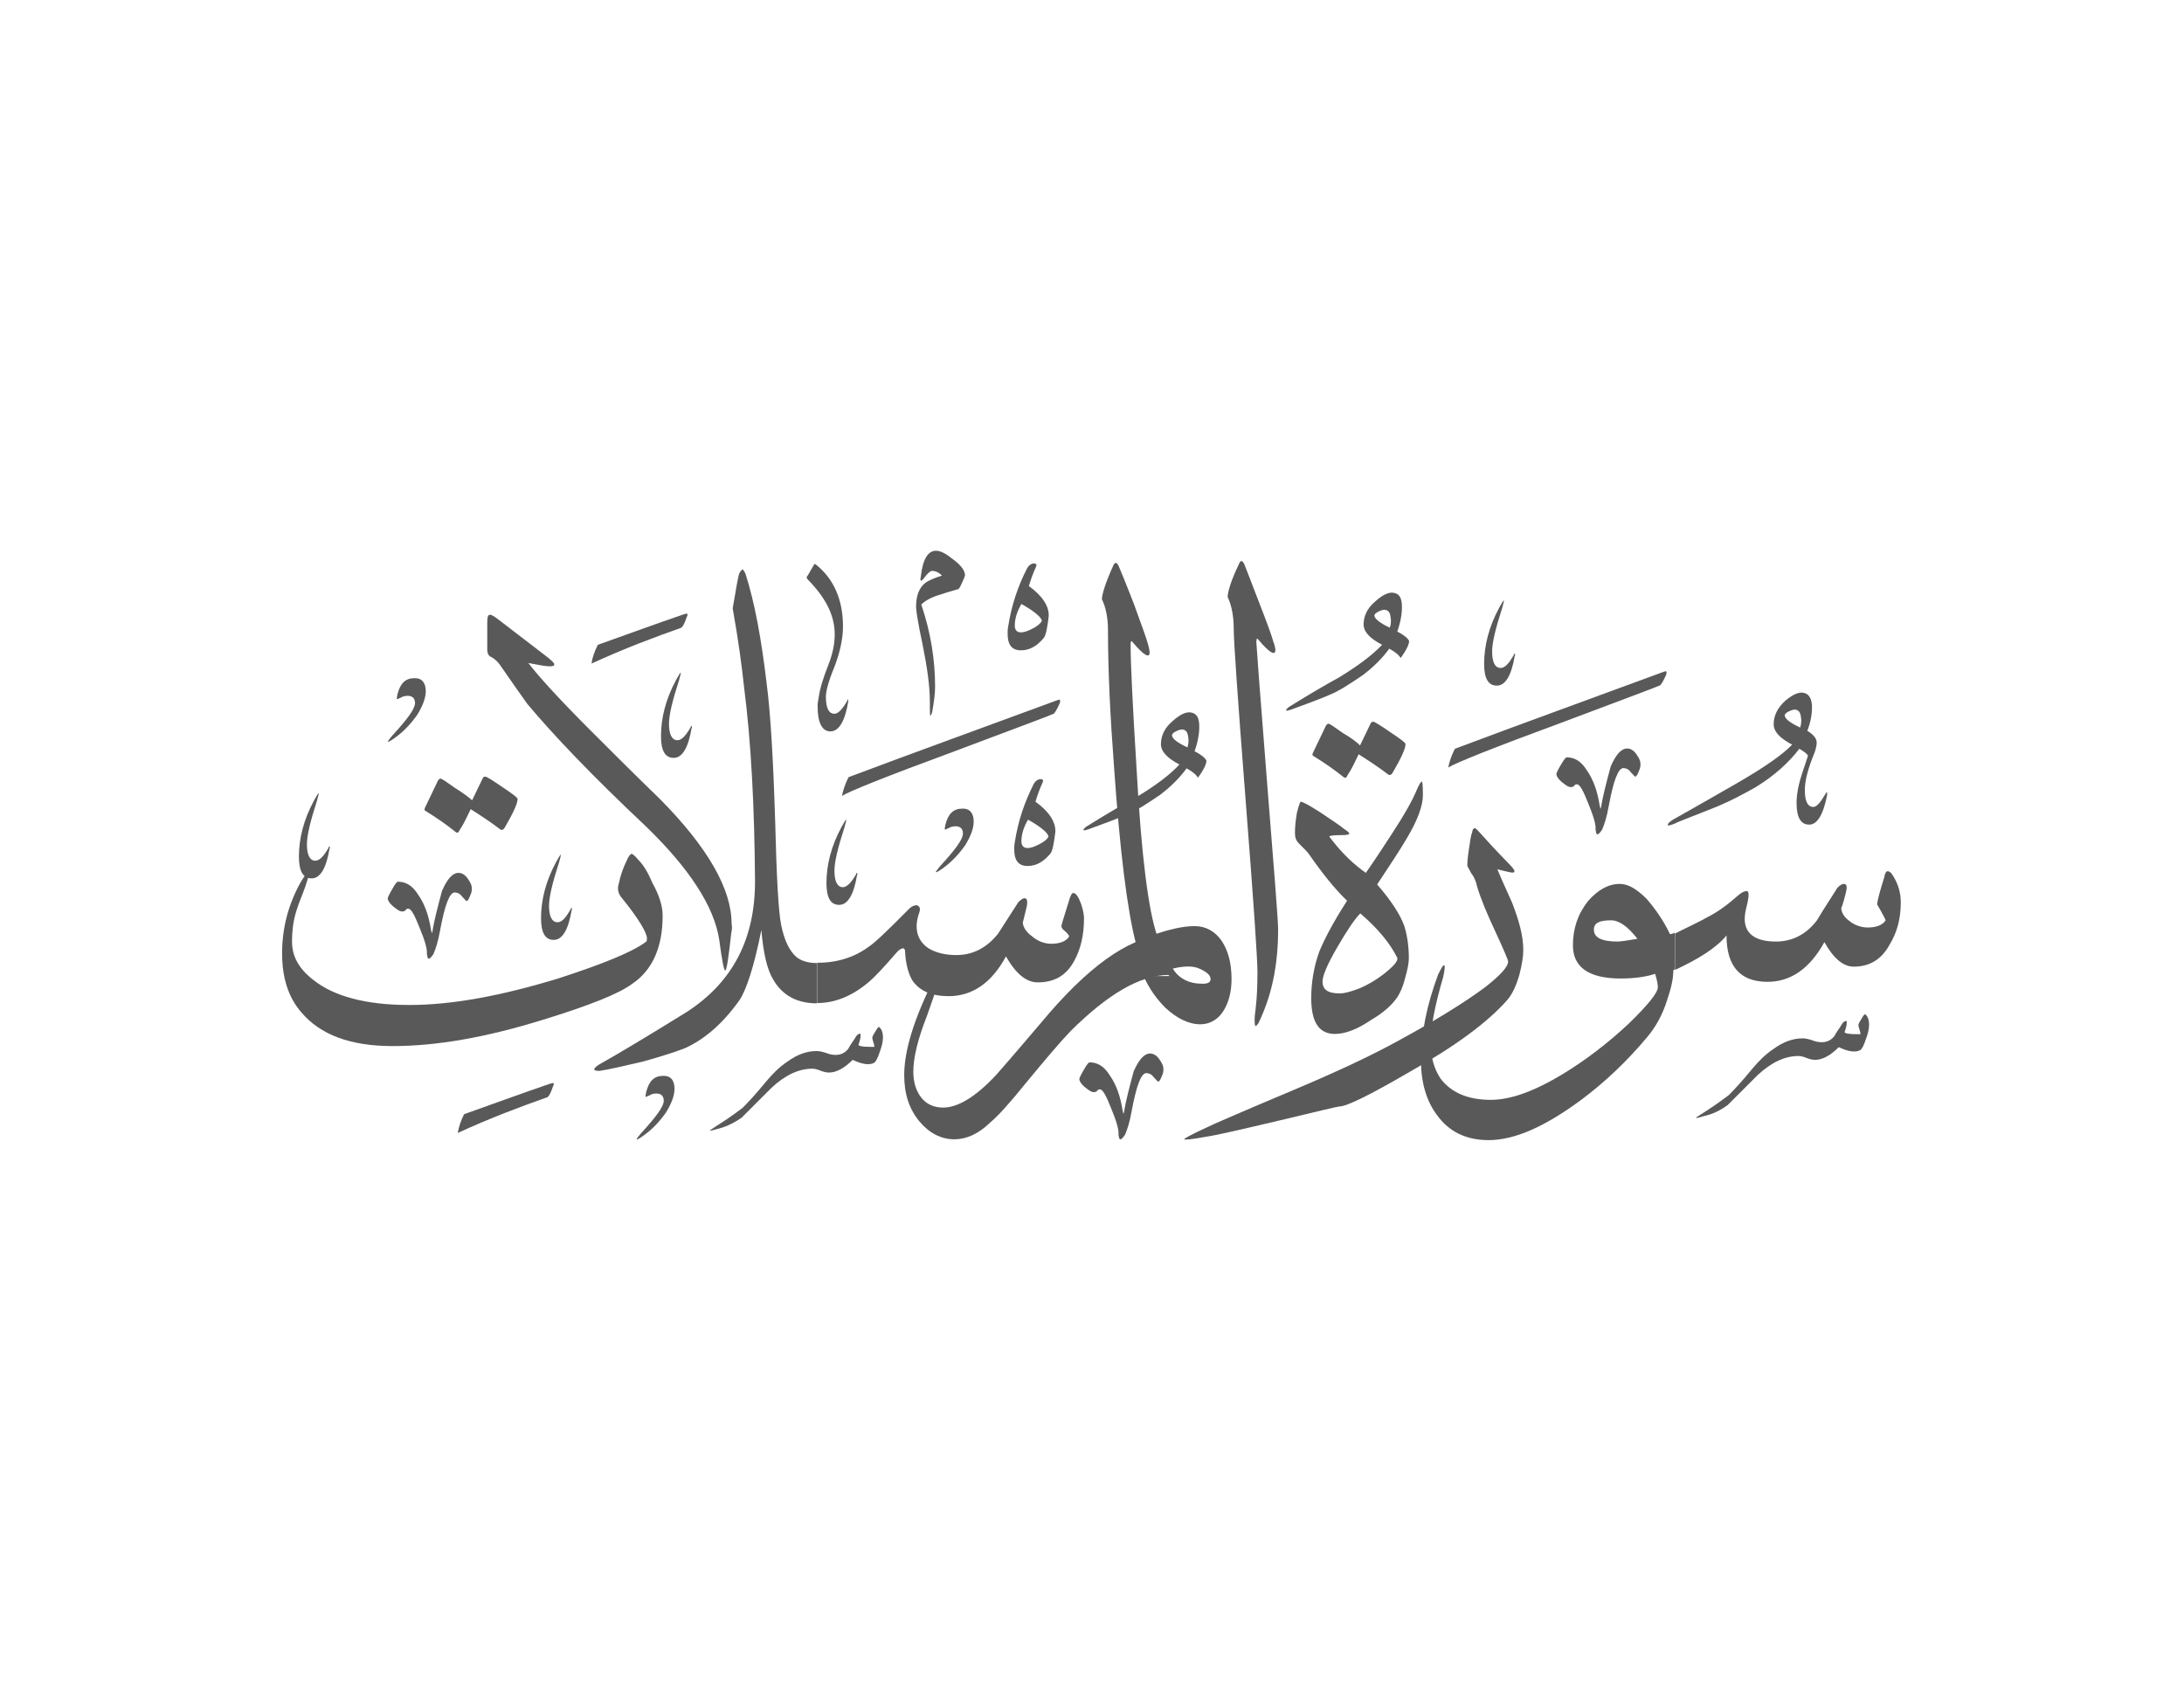
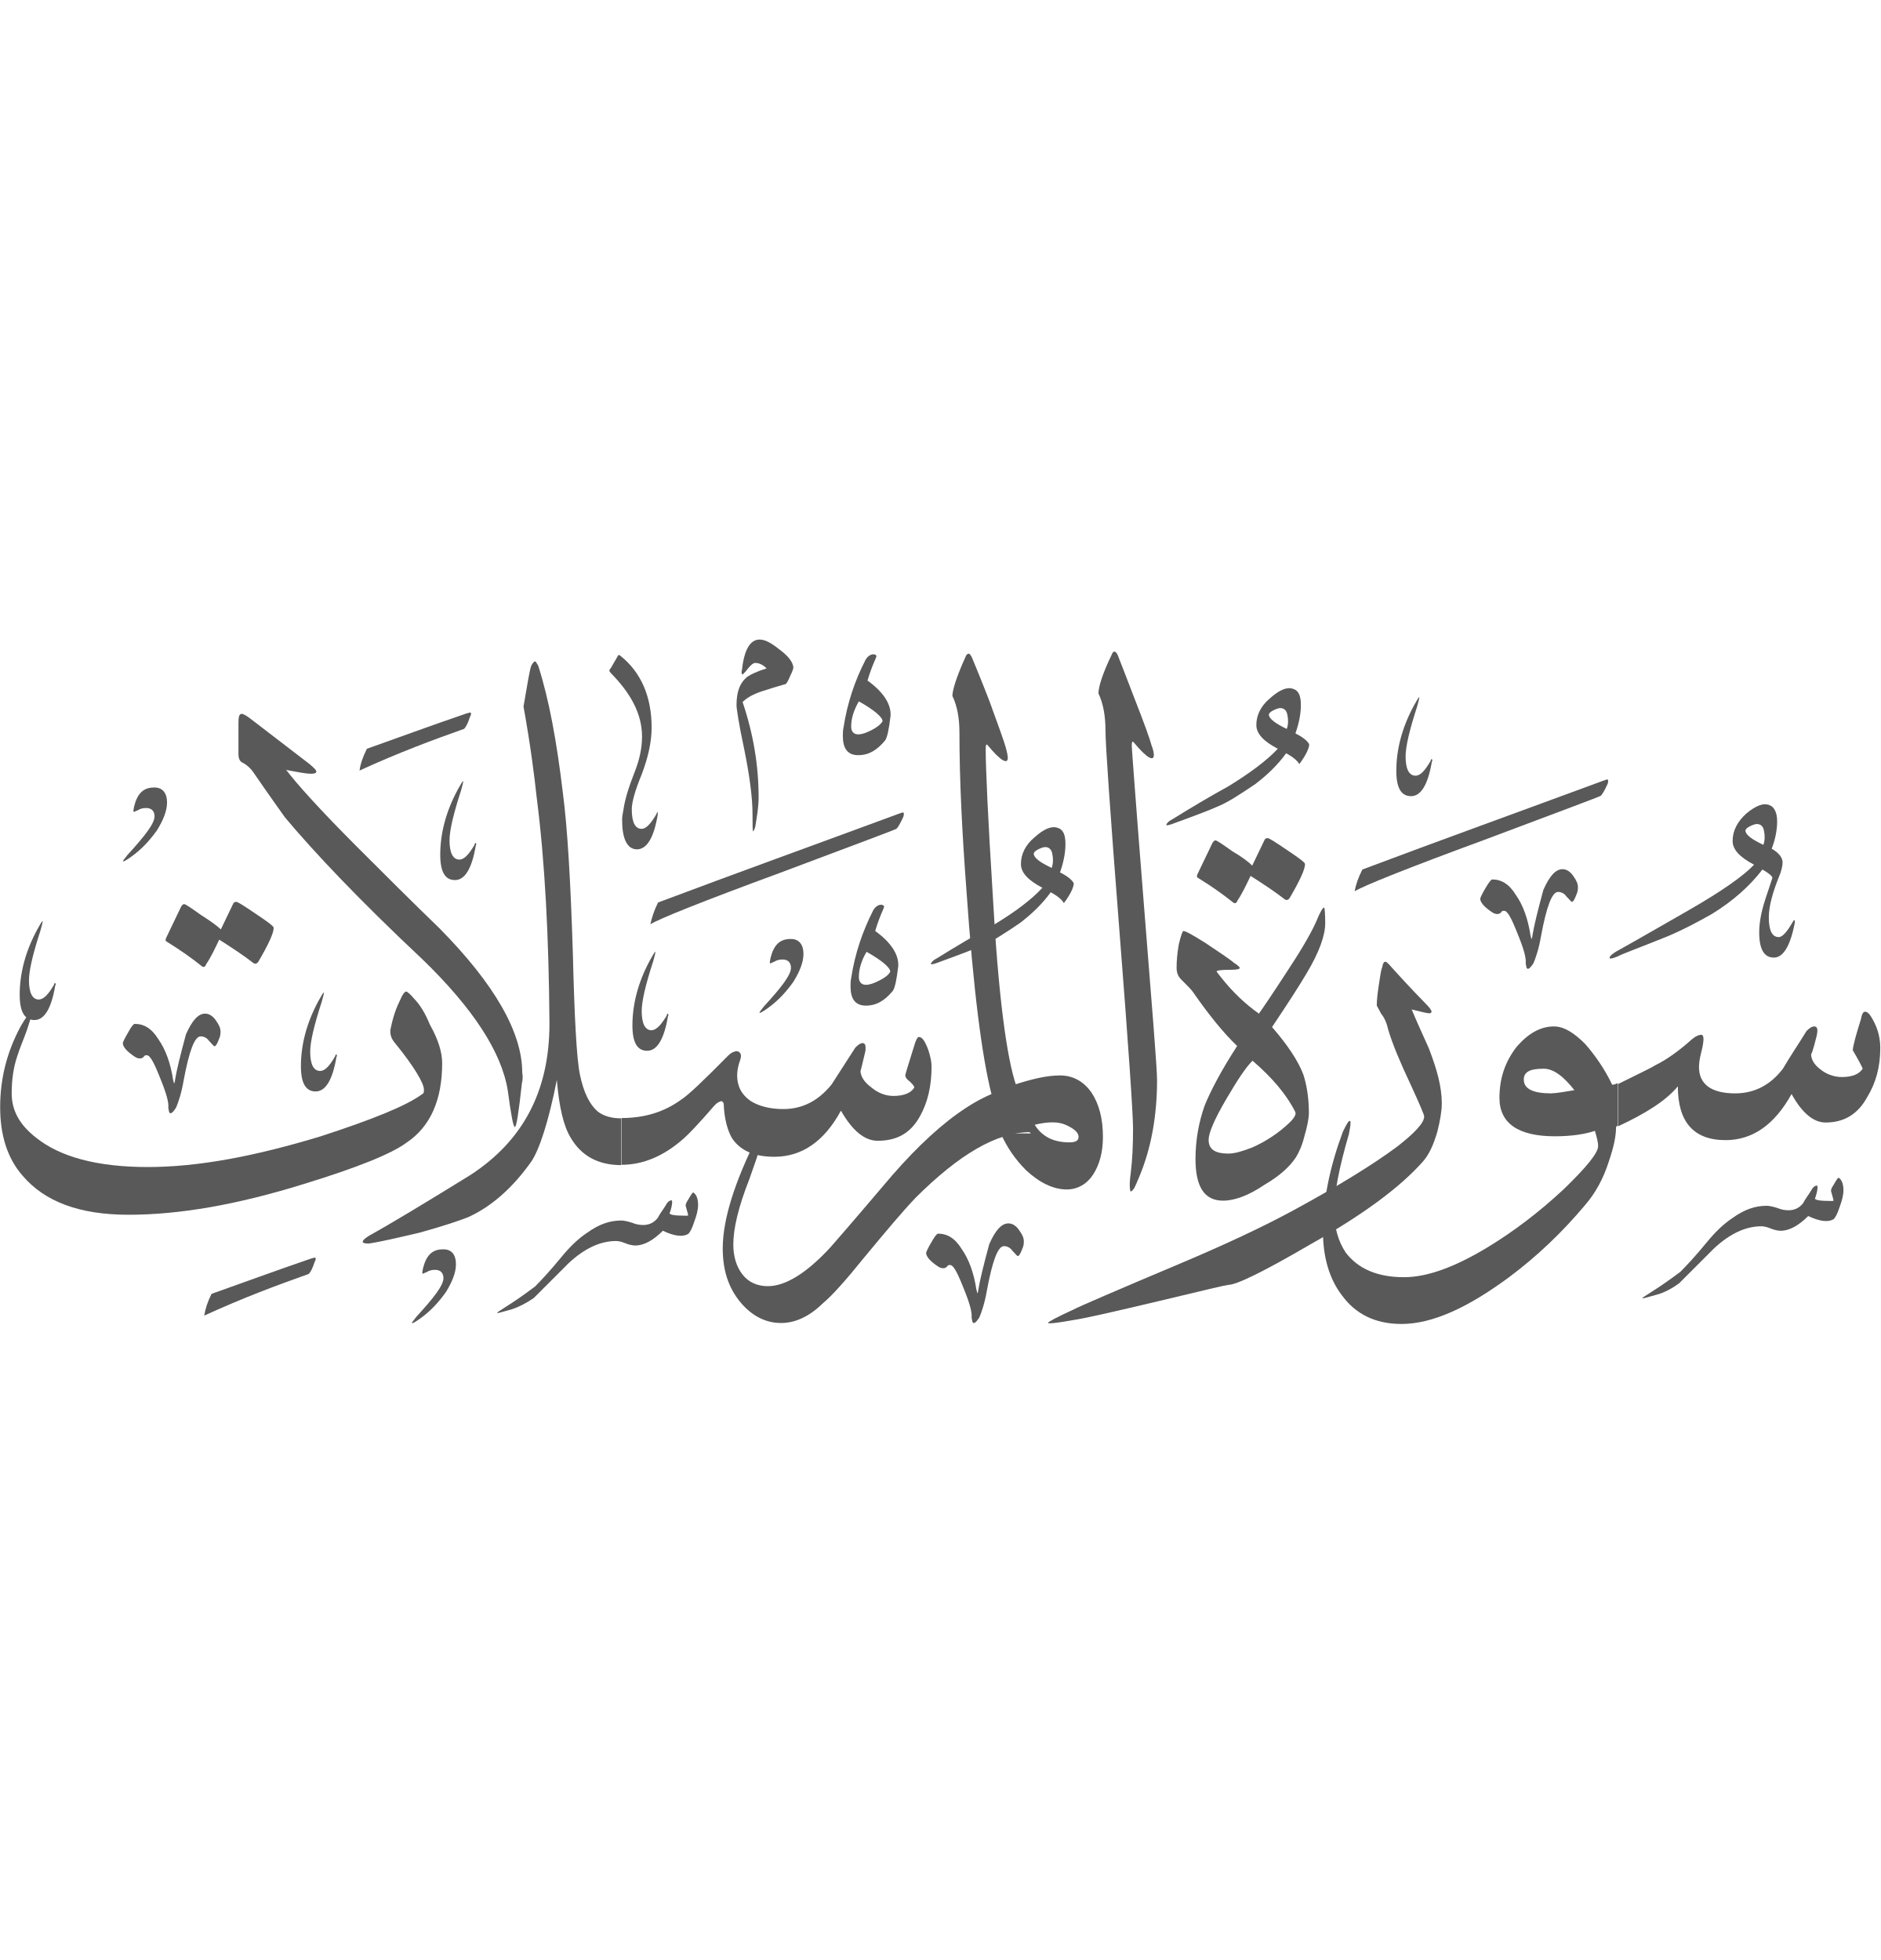
- <svg xmlns="http://www.w3.org/2000/svg" version="1.1" id="Layer_1" x="0px" y="0px" viewBox="0 0 792 612" enable-background="new 0 0 792 612" xml:space="preserve">
+ <svg xmlns="http://www.w3.org/2000/svg" version="1.1" id="Layer_1" x="0px" y="0px" viewBox="102.25 0 587.25 612" enable-background="new 0 0 792 612" xml:space="preserve">
  <g>
    <path fill="#595959" d="M447.4,228.3c0-4.8-0.7-8.6-2.2-11.8c0-1.9,1.2-6,4.1-12c0.5-1.4,1.2-1.4,1.9,0c0.7,1.7,2.4,6.2,5.3,13.7   c3.1,7.9,4.8,12.7,5.3,14.6c0.5,1.2,0.7,2.4,0.7,2.9c0,2.2-2.2,1-6.2-3.8c-0.5-0.7-0.7-0.2-0.7,1c0,0.5,1.2,17,3.8,49.7   c2.6,32.6,4.1,50.9,4.1,54.7c0,11.3-1.9,21.4-5.5,30c-0.7,1.7-1.2,2.9-1.7,3.8l0,0c-0.7,1-1.2,1.2-1.2,0.5c-0.2-1-0.2-2.6,0.2-5.5   c0.5-4.1,0.7-8.4,0.7-13.7c0-4.6-1.4-25.4-4.3-62.4C448.8,252.8,447.4,232.4,447.4,228.3L447.4,228.3L447.4,228.3L447.4,228.3z" />
    <path fill="#595959" d="M411.9,342c-3.1-12-5.8-33.4-7.9-63.8c-1.4-18.5-2.2-35-2.2-49.4c0-4.6-0.7-8.4-2.2-11.5   c0-1.7,1.2-5.8,4.1-12.2c0.2-0.7,0.7-1,1-1c0.2,0,0.5,0.2,1,1.2c0.7,1.7,2.6,6.2,5.5,13.7c2.9,7.9,4.6,12.7,5,14.2   c0.5,1.7,0.7,2.9,0.7,3.4c0,2.2-2.2,1-6.2-3.8c-0.5-0.7-0.7-0.2-0.7,1c0,6.2,0.7,21.6,2.2,45.6c1.7,31,4.3,50.9,7.4,59.8   c0,0.5-1,1.2-2.9,2.2c-1.9,1-3.4,1.4-4.3,1.4C412.1,342.5,411.9,342.3,411.9,342L411.9,342L411.9,342L411.9,342z" />
    <path fill="#595959" d="M436.1,356.7c1.9,0,2.9-0.5,2.9-1.7c0-1.4-1.4-2.6-4.1-3.8c-2.2-1-5.5-1-9.6,0   C427.5,354.8,431.1,356.7,436.1,356.7L436.1,356.7L436.1,356.7L436.1,356.7z M411.6,342c0.5-0.5,2.9-1.7,6.7-3.1   c5.8-1.9,10.6-3.1,14.9-3.1c4.1,0,7.4,1.9,9.8,5.3c2.4,3.6,3.6,8.2,3.6,13.9c0,4.6-1,8.6-3.1,11.8c-1.9,2.9-4.8,4.6-8.2,4.6   c-4.3,0-8.6-2.2-12.7-6c-3.4-3.4-6-7.2-7.9-11.5h9.4L411.6,342L411.6,342L411.6,342z" />
    <path fill="#595959" d="M346.1,413.1c-4.8,0-9.1-2.2-12.7-6.5c-3.8-4.6-5.5-10.1-5.5-16.8c0-8.9,3.6-20.6,11-35.3   c0.7-1.4,1.4-2.2,1.9-2.2c0,0,0.2,0.2,0.2,0.5c0,1.4-1.7,6.7-4.8,15.4c-3.4,8.6-5,15.4-5,20.4c0,3.8,1,7,2.9,9.4   c1.9,2.4,4.6,3.6,7.9,3.6c5.3,0,11.8-3.8,19.4-12c6.5-7.4,13-15.1,19.4-22.6c16.3-18.7,30.7-28.1,43.2-28.1v14.6   c-10.6,0-22.3,7-35.8,20.4c-4.1,4.3-9.4,10.6-16.1,18.7c-5.8,7.2-10.1,12-13,14.4C354.8,411.2,350.4,413.1,346.1,413.1L346.1,413.1   L346.1,413.1L346.1,413.1z" />
    <path fill="#595959" d="M344,361.2c-6.2,0-10.6-1.9-13.2-5.8c-1.4-2.4-2.4-6-2.6-10.6c0-0.5-0.2-0.7-0.7-1   c-0.7,0.2-1.4,0.5-2.2,1.4c-5,5.8-8.2,9.1-9.6,10.3c-6.2,5.5-12.7,8.2-19.4,8.2v-14.6c7.2,0,13.4-1.9,18.7-5.8   c2.2-1.4,7-6,14.6-13.7c1-1,1.7-1.2,2.6-1.4c1.2,0.2,1.7,1,1.2,2.6c-0.7,1.9-1,3.6-1,5c0,3.4,1.4,6,4.1,7.9   c2.6,1.7,6.2,2.6,10.3,2.6c6,0,11-2.6,15.1-7.7c2.4-3.8,5-7.7,7.4-11.5c1-1,1.7-1.4,2.2-1.4c0.7,0,1,0.5,1,1.4c0,0.5,0,1-0.2,1.7   c-1,4.1-1.4,6-1.4,5.5c0,1.7,1.2,3.6,3.1,5c2.2,1.9,4.6,2.9,7.2,2.9c3.4,0,5.5-1,6.5-2.6c0-0.5-0.5-1-1.4-1.9   c-1-0.7-1.4-1.4-1.4-1.9c0-0.5,1.2-4.1,3.1-10.3c0.5-1.2,0.7-1.7,1.2-1.7c1,0,1.9,1.4,2.9,4.1c0.7,2.2,1,3.8,1,5   c0,6.2-1.2,11.3-3.6,15.6c-2.9,5.3-7.2,7.7-13.2,7.7c-4.1,0-7.9-3.1-11.5-9.4C359.6,356.4,352.6,361.2,344,361.2L344,361.2   L344,361.2L344,361.2z" />
    <path fill="#595959" d="M265.2,338.2c-1,9.1-1.7,13.7-2.2,13.7c-0.5,0-1.2-3.8-2.2-11.3c-1.9-12-10.8-25.7-26.6-41   c-19.7-18.5-33.8-33.4-43-44.4c-2.4-3.4-5.5-7.7-9.4-13.4c-1.2-1.9-2.6-3.1-4.1-3.8c-0.7-0.5-1-1.4-1-2.4v-9.8c0-1.9,0.2-2.9,1-2.9   c0.5,0,1.4,0.5,2.6,1.4l18.5,14.2c1.4,1.2,2.2,1.9,2.2,2.4c0,0.5-0.5,0.7-1.7,0.7c-1.4,0-4.1-0.5-7.7-1.2   c3.1,4.1,10.3,12.2,22.1,24c8.6,8.6,17,17,25.7,25.4c17.3,17.5,25.9,32.6,25.9,45.1C265.5,336,265.5,337,265.2,338.2L265.2,338.2   L265.2,338.2L265.2,338.2z M269.8,248.9c-0.7-6.5-1.9-16.1-4.1-28.3c1.2-7,1.9-11.3,2.4-12.7c0.5-1,1-1.4,1.2-1.4   c0.2,0,0.5,0.5,1,1.4c3.4,10.6,5.8,23.8,7.7,39.8c1.4,10.6,2.4,27.4,3.1,49.9c0.5,20.4,1.2,33.1,2.2,37.9c1.2,5.8,3.1,9.4,5.5,11.5   c1.7,1.4,4.3,2.2,7.4,2.2v14.6c-7.2,0-12.5-2.9-15.8-8.6c-2.2-3.6-3.6-9.6-4.3-18c-2.6,13.2-5.5,21.8-7.9,25.4   c-5.8,8.2-12.5,14.2-19.9,17.5c-3.1,1.2-8.2,2.9-15.1,4.8c-7.2,1.7-12.5,2.9-15.8,3.4c-1.2,0-1.9-0.2-1.9-0.5c0-0.5,0.5-1,1.9-1.9   c6.5-3.6,17.3-10.1,31.7-19c16.6-10.8,24.7-26.4,24.7-47.3C273.6,292.6,272.4,269.1,269.8,248.9L269.8,248.9L269.8,248.9   L269.8,248.9z" />
    <path fill="#595959" d="M148.4,364.4c15.8,0,33.6-3.4,54-9.6c16.3-5.3,26.9-9.6,31.7-13.2c0.5-0.2,0.5-0.7,0.5-1.4   c0-1.9-2.9-7-9.1-14.6c-1.2-1.4-1.7-3.1-1.2-4.8c0.7-3.4,1.7-6.2,2.9-8.6c0.7-1.7,1.4-2.6,1.9-2.6c0.2,0,1.2,0.7,2.4,2.2   c1.7,1.7,3.4,4.3,5,8.2c2.6,4.6,3.8,8.6,3.8,12c0,11.3-3.6,19.7-11,24.7c-4.8,3.6-15.6,7.9-32.2,13c-20.9,6.5-38.9,9.6-54.7,9.6   c-15.4,0-26.2-4.1-33.1-12.2c-4.8-5.5-7-12.7-7-21.4c0-9.1,2.2-17.5,6.5-25.4c1.4-2.4,2.4-3.8,2.9-3.8c0,0,0.2,0.2,0.2,0.7   c0,0.7-0.5,2.2-1.2,4.3c-1,2.9-2.2,5.5-3.1,8.4c-1.2,3.6-1.7,7.4-1.7,11.5c0,5.3,2.4,9.8,7.7,13.9   C121,361.2,132.5,364.4,148.4,364.4L148.4,364.4L148.4,364.4L148.4,364.4z" />
    <path fill="#595959" d="M171.2,290.2l3.8-7.9c0.2-0.5,0.5-0.7,1-0.7c0.5,0,2.4,1.2,6.2,3.8c3.6,2.4,5.5,3.8,5.5,4.3   c0,1.7-1.7,5.3-4.8,10.6c-0.5,0.7-1,0.7-1.4,0.5c-3.1-2.4-6.7-4.8-10.8-7.4c-1.4,2.9-2.6,5.5-4.1,7.7c-0.2,0.7-0.7,1-1.2,0.7   c-3.6-2.9-7.4-5.5-11.3-7.9c-0.2-0.2-0.2-0.5,0-1l4.6-9.6c0.2-0.5,0.7-1,1-1c0.5,0,2.2,1.2,5.3,3.4   C168,287.6,170.2,289.2,171.2,290.2L171.2,290.2L171.2,290.2L171.2,290.2z" />
    <path fill="#595959" d="M119.1,307.5c0-0.2,0.2-0.5,0.2-0.5c0.2-0.2,0.2-0.2,0.2,0c0.2,0.2,0.2,0.5,0,0.7   c-1.2,7.2-3.4,10.8-6.5,10.8c-3.1,0-4.6-2.6-4.6-7.9c0-6.5,1.7-13.4,5.5-20.4c1-1.7,1.4-2.6,1.7-2.6l0,0c0,0.2-0.2,1.2-0.7,2.9   c-2.4,7.4-3.6,12.5-3.6,15.6c0,3.8,1,6,3.1,6C116,312,117.4,310.4,119.1,307.5L119.1,307.5L119.1,307.5L119.1,307.5z" />
    <path fill="#595959" d="M296.9,252.8c0.5-3.4,1.7-7.2,3.6-12c1.4-3.6,2.2-7.2,2.2-10.8c0-7-3.4-13.4-9.8-19.9c-0.5-0.5-0.5-1,0-1.4   l2.2-3.8c0.2-0.5,0.5-0.5,1,0c6.2,5,9.6,12.5,9.6,22.3c0,4.6-1.2,9.6-3.1,14.6c-2.2,5.3-3.1,8.9-3.1,10.8c0,4.1,1,6.2,3.1,6.2   c1.4,0,2.9-1.7,4.6-4.6c0-0.2,0.2-0.5,0.2-0.5c0.2-0.2,0.2-0.2,0.2,0c0,0,0,0.5,0,0.7c-1.2,7.2-3.4,10.8-6.5,10.8   c-2.9,0-4.6-3.1-4.6-8.9C296.4,255.2,296.7,254,296.9,252.8L296.9,252.8L296.9,252.8L296.9,252.8z" />
    <path fill="#595959" d="M262.1,408.8c-2.6,0.7-4.1,1.2-4.6,1.2v-0.2c0,0,1-0.7,2.9-1.9c1.9-1.2,4.8-3.1,8.9-6.2   c1.9-1.9,4.8-5,8.4-9.4c2.4-2.9,5-5.5,7.9-7.4c3.6-2.6,7-3.8,10.6-3.8c0.7,0,1.9,0.2,3.4,0.7c1.2,0.5,2.4,0.7,3.4,0.7   c1.9,0,3.4-0.7,4.6-2.2c0.7-1.4,1.7-2.6,2.6-4.1c0.5-1,1.2-1.4,1.7-1.4c0.2,0,0.2,0.2,0.2,0.7c0,0.5-0.2,1.7-0.7,3.1   c-0.5,0.7,1.4,1,5,1c0.5,0,0.7,0,0.7-0.2c0,0-0.2-1-0.7-2.6c-0.2-0.5,0-1.2,0.7-2.2c1-1.7,1.4-2.4,1.7-2.2c1,0.7,1.4,2.2,1.4,3.8   c0,1.7-0.5,3.4-1.2,5.3c-0.7,2.2-1.4,3.4-1.9,3.8c-1.7,1-4.3,0.7-7.9-1c-2.9,2.9-5.8,4.6-8.6,4.6c-0.7,0-1.9-0.2-3.1-0.7   c-1.2-0.5-2.2-0.7-2.9-0.7c-4.8,0-9.8,2.2-14.9,7c-3.6,3.6-7.2,7.2-10.8,10.8C266.7,406.8,264.5,408,262.1,408.8L262.1,408.8   L262.1,408.8L262.1,408.8z" />
    <path fill="#595959" d="M339.4,199.7c1.7,0,3.6,1,6.2,3.1c2.6,1.9,4.1,3.8,4.3,5.3c0.2,0.5-0.2,1.4-1,3.1c-0.7,1.7-1.2,2.4-1.4,2.4   c-2.4,0.7-4.8,1.4-7.2,2.2c-3.1,1-5,2.2-6.2,3.4c3.4,10.1,5,19.9,5,29.8c0,2.9-0.5,5.8-1,8.9c-0.2,1-0.5,1.4-0.7,1.7   c-0.2,0-0.2-1.9-0.2-5.3c0-5.5-1-12.5-2.6-20.4c-1.7-7.9-2.4-12.7-2.4-13.7c0-4.1,1-7,3.4-8.9c1-0.7,3.1-1.7,6-2.6   c-1.2-1.2-2.4-1.7-3.6-1.7c-0.5,0-1.2,0.5-2.2,1.7c-1,1.4-1.7,1.9-1.7,1.9c-0.2,0-0.5-0.5-0.2-1.4   C334.6,202.8,336.5,199.7,339.4,199.7L339.4,199.7L339.4,199.7L339.4,199.7z" />
    <path fill="#595959" d="M377.8,225.2c0-1.2-2.4-3.4-7.4-6.2c-1.7,2.9-2.4,5.5-2.4,7.9c0,1.4,0.7,2.4,2.2,2.4c1.2,0,2.6-0.5,4.3-1.4   C376.1,227.1,377.3,226.1,377.8,225.2L377.8,225.2L377.8,225.2L377.8,225.2z M372.5,206c0.7-1.2,1.7-1.7,2.4-1.7c0.5,0,1,0.2,1,0.7   c0,0-0.2,0.2-0.2,0.5c-1,2.2-1.9,4.6-2.6,7c5,3.6,7.4,7.4,7.2,11c-0.5,4.1-1,6.7-1.7,7.7c-2.4,2.9-5,4.6-8.4,4.6   c-3.4,0-4.8-2.2-4.8-6c0-0.7,0-1.7,0.2-2.6C366.8,219.4,369.2,212.4,372.5,206L372.5,206L372.5,206L372.5,206z" />
    <path fill="#595959" d="M430.6,271c0.5-1.4,0.5-2.9,0.2-4.3c-0.2-1.4-1-2.2-2.2-2.2c-0.5,0-1.2,0.2-2.2,0.7c-1,0.5-1.4,1-1.4,1.4   C425.1,267.9,427,269.3,430.6,271L430.6,271L430.6,271L430.6,271z M427.7,277.2c-4.6-2.4-6.7-4.8-6.7-7.4c0-3.1,1.4-6,4.3-8.4   c2.9-2.6,5.3-3.6,7.2-2.9c1.7,0.5,2.4,2.2,2.4,5c0,2.6-0.5,5.5-1.7,8.9c2.4,1.2,3.8,2.4,4.3,3.4c0,1.2-1,3.4-3.1,6.2   c-0.5-1-1.9-2.2-4.1-3.4c-2.6,3.6-5.8,6.7-9.6,9.6c-4.6,3.1-8.6,5.8-12.2,7.2c-1,0.5-5.3,2.2-13,5c-1.2,0.5-2.2,0.7-2.4,0.7   c-0.2,0-0.2-0.2-0.2-0.2c0-0.2,0.5-1,1.9-1.7c5.8-3.6,11.5-7,17.5-10.3C419.3,284.7,424.4,280.8,427.7,277.2L427.7,277.2   L427.7,277.2L427.7,277.2z" />
    <path fill="#595959" d="M380.2,303.4c0-1.2-2.4-3.4-7.4-6.2c-1.7,2.9-2.4,5.5-2.4,7.9c0,1.4,0.7,2.4,2.2,2.4c1.2,0,2.6-0.5,4.3-1.4   C378.5,305.3,379.7,304.4,380.2,303.4L380.2,303.4L380.2,303.4L380.2,303.4z M374.9,284.2c0.7-1.2,1.7-1.7,2.4-1.7   c0.5,0,1,0.2,1,0.7c0,0-0.2,0.2-0.2,0.5c-1,2.2-1.9,4.6-2.6,7c5,3.6,7.4,7.4,7.2,11c-0.5,4.1-1,6.7-1.7,7.7c-2.4,2.9-5,4.6-8.4,4.6   c-3.4,0-4.8-2.2-4.8-6c0-0.7,0-1.7,0.2-2.6C369.2,297.6,371.6,290.7,374.9,284.2L374.9,284.2L374.9,284.2L374.9,284.2z" />
    <path fill="#595959" d="M307.7,281.8c24.2-9.1,49.4-18.2,75.4-27.8c0.7-0.2,1.2-0.5,1.2-0.2c0.2,0,0.2,0.5,0,1.2   c-1,2.2-1.7,3.4-2.2,3.8c-0.2,0.2-12.5,4.8-36.2,13.7c-24.2,8.9-37.9,14.4-40.6,16.1C305.8,286.4,306.5,284.2,307.7,281.8   L307.7,281.8L307.7,281.8L307.7,281.8z" />
    <path fill="#595959" d="M395.1,385.2c2.9,0,5.3,1.4,7.4,4.8c2.2,3.1,3.8,7.4,4.6,12.7c0.2,0.5,0.2,0.7,0.2,1h0.2   c0-0.2,0.2-0.5,0.2-1c0.5-3.1,1.7-7.9,3.4-14.2c1.9-4.3,3.8-6.5,6-6.5c1.2,0,2.4,0.7,3.4,2.2c1,1.4,1.4,2.4,1.4,3.4   c0,0.5,0,1.4-0.5,2.4c-0.5,1.4-1,2.2-1.4,2.2c-0.2,0-0.7-0.7-1.7-1.7c-0.7-1-1.7-1.4-2.6-1.4c-1.9,0-3.6,4.6-5.3,13.7   c-0.7,4.1-1.7,7-2.4,8.6c-0.7,1-1.2,1.7-1.7,1.7c-0.5,0-0.5-0.7-0.7-1.7c0.2-1.7-0.7-4.8-2.6-9.4c-1.9-4.8-3.1-7-4.1-7   c-0.5,0-0.7,0-1,0.5c-0.2,0.2-0.5,0.5-1.2,0.5c-1,0-1.9-0.7-3.4-1.9c-1.4-1.2-1.9-2.2-1.9-2.9c0-0.2,0.5-1.4,1.7-3.4   C394.1,386,394.8,385.2,395.1,385.2L395.1,385.2L395.1,385.2L395.1,385.2z" />
    <path fill="#595959" d="M310.4,317.1c0-0.2,0.2-0.5,0.2-0.5c0.2-0.2,0.2-0.2,0.2,0c0.2,0.2,0.2,0.5,0,0.7   c-1.2,7.2-3.4,10.8-6.5,10.8c-3.1,0-4.6-2.6-4.6-7.9c0-6.5,1.7-13.4,5.5-20.4c1-1.7,1.4-2.6,1.7-2.6l0,0c0,0.2-0.2,1.2-0.7,2.9   c-2.4,7.4-3.6,12.5-3.6,15.6c0,3.8,1,6,3.1,6C307.2,321.6,308.7,320,310.4,317.1L310.4,317.1L310.4,317.1L310.4,317.1z" />
    <path fill="#595959" d="M353.1,297.9c0,2.6-1.2,5.5-3.1,8.6c-2.2,3.1-4.8,6-8.2,8.4c-1.4,1-2.2,1.4-2.4,1.4v-0.2   c0-0.2,0.5-0.7,1.4-1.9c5.5-6,8.4-9.8,8.4-12c0-1.7-1-2.6-2.6-2.6c-1,0-1.9,0.2-2.6,0.7c-0.7,0.2-1,0.5-1.2,0.5c0,0-0.2,0-0.2-0.2   c0,0,0-0.5,0.2-1.4c1-4.1,2.9-6,6.2-6C351.6,293.1,353.1,294.8,353.1,297.9L353.1,297.9L353.1,297.9L353.1,297.9z" />
    <path fill="#595959" d="M216.8,233.8c9.6-3.4,19.9-7.2,31-11c1-0.2,1.2-0.5,1.4-0.2c0.2,0,0.2,0.5-0.2,1.2   c-0.7,2.2-1.4,3.4-1.9,3.8c-9.6,3.4-20.4,7.4-32.6,13C214.8,238.4,215.6,236.2,216.8,233.8L216.8,233.8L216.8,233.8L216.8,233.8z" />
    <path fill="#595959" d="M168.3,404c9.6-3.4,19.9-7.2,31-11c1-0.2,1.2-0.5,1.4-0.2c0.2,0,0.2,0.5-0.2,1.2c-0.7,2.2-1.4,3.4-1.9,3.8   c-9.6,3.4-20.4,7.4-32.6,13C166.4,408.5,167.1,406.4,168.3,404L168.3,404L168.3,404L168.3,404z" />
    <path fill="#595959" d="M244.6,394.8c0,2.6-1.2,5.5-3.1,8.6c-2.2,3.1-4.8,6-8.2,8.4c-1.4,1-2.2,1.4-2.4,1.4v-0.2   c0-0.2,0.5-0.7,1.4-1.9c5.5-6,8.4-9.8,8.4-12c0-1.7-1-2.6-2.6-2.6c-1,0-1.9,0.2-2.6,0.7c-0.7,0.2-1,0.5-1.2,0.5c0,0-0.2,0-0.2-0.2   c0,0,0-0.5,0.2-1.4c1-4.1,2.9-6,6.2-6C243.2,390,244.6,391.7,244.6,394.8L244.6,394.8L244.6,394.8L244.6,394.8z" />
    <path fill="#595959" d="M250.4,263.8c0-0.2,0.2-0.5,0.2-0.5c0.2-0.2,0.2-0.2,0.2,0c0.2,0.2,0.2,0.5,0,0.7   c-1.2,7.2-3.4,10.8-6.5,10.8s-4.6-2.6-4.6-7.9c0-6.5,1.7-13.4,5.5-20.4c1-1.7,1.4-2.6,1.7-2.6l0,0c0,0.2-0.2,1.2-0.7,2.9   c-2.4,7.4-3.6,12.5-3.6,15.6c0,3.8,1,6,3.1,6C247.2,268.4,248.7,266.7,250.4,263.8L250.4,263.8L250.4,263.8L250.4,263.8z" />
    <path fill="#595959" d="M144.3,319.7c2.9,0,5.3,1.4,7.4,4.8c2.2,3.1,3.8,7.4,4.6,12.7c0.2,0.5,0.2,0.7,0.2,1h0.2   c0-0.2,0.2-0.5,0.2-1c0.5-3.1,1.7-7.9,3.4-14.2c1.9-4.3,3.8-6.5,6-6.5c1.2,0,2.4,0.7,3.4,2.2c1,1.4,1.4,2.4,1.4,3.4   c0,0.5,0,1.4-0.5,2.4c-0.5,1.4-1,2.2-1.4,2.2c-0.2,0-0.7-0.7-1.7-1.7c-0.7-1-1.7-1.4-2.6-1.4c-1.9,0-3.6,4.6-5.3,13.7   c-0.7,4.1-1.7,7-2.4,8.6c-0.7,1-1.2,1.7-1.7,1.7c-0.5,0-0.5-0.7-0.7-1.7c0.2-1.7-0.7-4.8-2.6-9.4c-1.9-4.8-3.1-7-4.1-7   c-0.5,0-0.7,0-1,0.5c-0.2,0.2-0.5,0.5-1.2,0.5c-1,0-1.9-0.7-3.4-1.9c-1.4-1.2-1.9-2.2-1.9-2.9c0-0.2,0.5-1.4,1.7-3.4   C143.3,320.4,144,319.7,144.3,319.7L144.3,319.7L144.3,319.7L144.3,319.7z" />
    <path fill="#595959" d="M206.9,329.8c0-0.2,0.2-0.5,0.2-0.5c0.2-0.2,0.2-0.2,0.2,0c0.2,0.2,0.2,0.5,0,0.7   c-1.2,7.2-3.4,10.8-6.5,10.8c-3.1,0-4.6-2.6-4.6-7.9c0-6.5,1.7-13.4,5.5-20.4c1-1.7,1.4-2.6,1.7-2.6l0,0c0,0.2-0.2,1.2-0.7,2.9   c-2.4,7.4-3.6,12.5-3.6,15.6c0,3.8,1,6,3.1,6C203.8,334.4,205.2,332.7,206.9,329.8L206.9,329.8L206.9,329.8L206.9,329.8z" />
    <path fill="#595959" d="M154.4,250.6c0,2.6-1.2,5.5-3.1,8.6c-2.2,3.1-4.8,6-8.2,8.4c-1.4,1-2.2,1.4-2.4,1.4v-0.2   c0-0.2,0.5-0.7,1.4-1.9c5.5-6,8.4-9.8,8.4-12c0-1.7-1-2.6-2.6-2.6c-1,0-1.9,0.2-2.6,0.7c-0.7,0.2-1,0.5-1.2,0.5c0,0-0.2,0-0.2-0.2   c0,0,0-0.5,0.2-1.4c1-4.1,2.9-6,6.2-6C152.9,245.8,154.4,247.5,154.4,250.6L154.4,250.6L154.4,250.6L154.4,250.6z" />
    <path fill="#595959" d="M630.5,324.5c1.2-1,2.2-1.4,2.9-1.4c0.5,0,0.7,0.5,0.7,1.4c0,0.7-0.2,2.2-0.7,4.1c-0.5,1.9-0.7,3.4-0.7,4.6   c0,5.3,3.8,8.2,11.3,8.2c6,0,11-2.6,14.9-7.7c2.4-4.1,5-7.9,7.4-11.8c1-1,1.7-1.4,2.4-1.4c1,0,1.2,1,0.7,3.1c-1,4.1-1.7,6-1.7,5.5   c0,1.7,1,3.4,2.9,4.8c1.7,1.4,4.1,2.4,6.7,2.4c3.4,0,5.5-1,6.5-2.6c0-0.2-1-2.2-3.1-5.8c0.2-1.9,1.2-5.3,2.6-9.8   c0.2-1.4,0.7-2.2,1.2-2.2c0.5,0,1,0.2,1.7,1.2c1.9,2.9,3.1,6.2,3.1,10.1c0,6-1.4,11-4.1,15.4c-2.9,5.3-7.2,7.9-13,7.9   c-3.8,0-7.4-3.1-10.6-8.9c-5.3,9.6-12.2,14.4-20.6,14.4c-10.1,0-14.9-5.8-14.9-16.8c-3.8,4.6-10.3,8.6-18.7,12.5v-13.2   c6.2-3.1,10.3-5,11.5-5.8C622.8,330.8,626.7,327.9,630.5,324.5L630.5,324.5L630.5,324.5L630.5,324.5z" />
    <path fill="#595959" d="M593.8,340.4c-3.6-4.6-6.7-6.7-9.6-6.7c-4.3,0-6.2,1-6.2,3.4c0,2.9,2.9,4.3,8.6,4.3   C588.8,341.3,591.2,340.8,593.8,340.4L593.8,340.4L593.8,340.4L593.8,340.4z M601.2,357.9c0-1.4-0.5-3.1-1-4.8   c-2.9,1-7.2,1.7-12.5,1.7c-11.5,0-17.3-4.1-17.3-12c0-6,1.7-11.3,5.5-16.1c3.6-4.1,7.4-6.2,11.5-6.2c3.1,0,6.2,1.9,9.8,5.5   c3.1,3.6,6,7.7,8.4,12.7c0.2,0,0.7,0,1.7-0.5v13.2l-0.5,0.5c0,2.9-0.7,6.2-2.2,10.6c-1.7,5.5-4.3,10.1-7.4,13.7   c-7.2,8.6-15.1,16.1-23.8,22.6c-13,9.6-24,14.6-33.6,14.6c-8.2,0-14.4-3.1-18.7-9.1c-3.8-5-5.8-11.8-5.8-19.7   c0-10.1,2.2-20.4,6.2-31.2c1.2-2.4,1.7-3.4,2.2-3.4c0.2,0,0.2,0.2,0.2,0.7c0,0.7-0.2,1.9-0.5,3.4c-3.1,10.6-4.6,18.5-4.6,24   c0,5,1.2,9.4,3.6,13c3.8,5,9.8,7.7,18.2,7.7c7.2,0,15.8-3.1,26.2-9.4c8.2-5,16.1-11,23.8-18.2C597.6,364.4,601.2,360,601.2,357.9   L601.2,357.9L601.2,357.9L601.2,357.9z" />
    <path fill="#595959" d="M535.7,321.6c-0.5-2.2-1.2-3.8-2.2-5c-0.7-1.4-1.2-2.2-1.4-2.6c0-0.5,0-2.2,0.5-5.5   c0.5-3.1,0.7-5.3,1.2-6.5c0.2-1.2,0.5-1.7,1-1.7c0.2,0,0.5,0.2,1,0.7c3.4,3.8,7,7.7,11,11.8c1.7,1.7,2.4,2.6,2.4,3.1   c0,0.2-0.2,0.5-0.7,0.5c-0.7,0-2.6-0.5-5.5-1.2c1.7,4.1,3.6,8.2,5.3,12c2.6,6.7,4.1,12.2,4.1,17.3c0,2.4-0.5,5.3-1.4,8.9   c-1.2,4.1-2.6,7.2-4.6,9.4c-7,7.9-18.7,16.6-35.3,25.9c-14.4,8.4-22.8,12.5-25.4,12.5c-0.5,0-7.7,1.7-21.4,5   c-14.4,3.4-23.5,5.5-27.1,6c-3.8,0.7-6.2,1-7.2,1c-0.5,0-0.5,0-0.5-0.2c0-0.2,2.6-1.7,7.9-4.1c1.9-1,13-5.8,33.4-14.4   c14.2-6,25.9-11.5,35.3-16.6c14.2-7.7,25-14.4,32.4-19.9c5.5-4.3,8.4-7.4,8.4-9.4c0-0.5-1.4-3.8-4.3-10.1   C539.3,331.5,536.9,325.7,535.7,321.6L535.7,321.6L535.7,321.6L535.7,321.6z" />
    <path fill="#595959" d="M516,288.3c0,3.8-1.9,9.1-5.8,15.6c-2.4,4.1-6,9.6-10.8,16.8c4.8,5.5,8.2,10.6,9.8,14.9   c1,3.1,1.7,7.2,1.7,11.8c0,1.9-0.5,4.3-1.4,7.4c-0.7,2.9-1.7,5-2.6,6.5c-1.9,2.9-5,5.8-9.8,8.6c-5,3.4-9.4,5-13,5   c-5.8,0-8.6-4.3-8.6-13c0-5.8,1-11.5,2.9-16.8c1.9-4.6,5-10.6,10.1-18.5c-4.3-4.1-8.9-9.8-13.9-17c-0.5-0.7-1.7-1.9-3.6-3.8   c-1-1-1.4-2.2-1.4-3.6c0-2.2,0.2-4.6,0.7-7.4c0.7-2.9,1.2-4.1,1.4-4.1c0.7,0,2.9,1.2,7,3.8c3.8,2.6,7,4.6,8.9,6.2   c1.2,0.7,1.7,1.4,1.7,1.4v0.2c0,0.2-0.7,0.5-2.4,0.5c-3.1,0-4.8,0.2-4.8,0.5c0,0.2,0.5,0.7,1.4,1.9c3.8,4.8,7.7,8.4,11.8,11.3   c1-1.4,4.3-6.2,9.6-14.4c4.6-7,7.2-11.8,8.4-14.6c1.2-2.9,1.9-4.1,2.4-4.1C515.8,283.5,516,284.9,516,288.3L516,288.3L516,288.3   L516,288.3z M506.7,347.3c-2.6-5.3-7.2-10.8-13.4-16.1c-2.2,2.2-4.8,6.2-8.2,12c-3.8,6.5-5.5,10.6-5.5,12.7c0,2.9,1.9,4.3,6.2,4.3   c1.9,0,4.3-0.7,7.4-1.9c4.3-1.9,8.4-4.6,11.8-7.9C506.4,349,506.9,348,506.7,347.3L506.7,347.3L506.7,347.3L506.7,347.3z" />
    <path fill="#595959" d="M493.2,270.3l3.8-7.9c0.2-0.5,0.5-0.7,1-0.7c0.5,0,2.4,1.2,6.2,3.8c3.6,2.4,5.5,3.8,5.5,4.3   c0,1.7-1.7,5.3-4.8,10.6c-0.5,0.7-1,0.7-1.4,0.5c-3.1-2.4-6.7-4.8-10.8-7.4c-1.4,2.9-2.6,5.5-4.1,7.7c-0.2,0.7-0.7,1-1.2,0.7   c-3.6-2.9-7.4-5.5-11.3-7.9c-0.2-0.2-0.2-0.5,0-1l4.6-9.6c0.2-0.5,0.7-1,1-1c0.5,0,2.2,1.2,5.3,3.4   C490.1,267.6,492.3,269.3,493.2,270.3L493.2,270.3L493.2,270.3L493.2,270.3z" />
    <path fill="#595959" d="M619.7,404.2c-2.6,0.7-4.1,1.2-4.6,1.2v-0.2c0,0,1-0.7,2.9-1.9c1.9-1.2,4.8-3.1,8.9-6.2   c1.9-1.9,4.8-5,8.4-9.4c2.4-2.9,5-5.5,7.9-7.4c3.6-2.6,7-3.8,10.6-3.8c0.7,0,1.9,0.2,3.4,0.7c1.2,0.5,2.4,0.7,3.4,0.7   c1.9,0,3.4-0.7,4.6-2.2c0.7-1.4,1.7-2.6,2.6-4.1c0.5-1,1.2-1.4,1.7-1.4c0.2,0,0.2,0.2,0.2,0.7c0,0.5-0.2,1.7-0.7,3.1   c-0.5,0.7,1.4,1,5,1c0.5,0,0.7,0,0.7-0.2c0,0-0.2-1-0.7-2.6c-0.2-0.5,0-1.2,0.7-2.2c1-1.7,1.4-2.4,1.7-2.2c1,0.7,1.4,2.2,1.4,3.8   c0,1.7-0.5,3.4-1.2,5.3c-0.7,2.2-1.4,3.4-1.9,3.8c-1.7,1-4.3,0.7-7.9-1c-2.9,2.9-5.8,4.6-8.6,4.6c-0.7,0-1.9-0.2-3.1-0.7   c-1.2-0.5-2.2-0.7-2.9-0.7c-4.8,0-9.8,2.2-14.9,7c-3.6,3.6-7.2,7.2-10.8,10.8C624.3,402.3,622.1,403.5,619.7,404.2L619.7,404.2   L619.7,404.2L619.7,404.2z" />
    <path fill="#595959" d="M568.1,274.6c2.9,0,5.3,1.4,7.4,4.8c2.2,3.1,3.8,7.4,4.6,12.7c0.2,0.5,0.2,0.7,0.2,1h0.2   c0-0.2,0.2-0.5,0.2-1c0.5-3.1,1.7-7.9,3.4-14.2c1.9-4.3,3.8-6.5,6-6.5c1.2,0,2.4,0.7,3.4,2.2c1,1.4,1.4,2.4,1.4,3.4   c0,0.5,0,1.4-0.5,2.4c-0.5,1.4-1,2.2-1.4,2.2c-0.2,0-0.7-0.7-1.7-1.7c-0.7-1-1.7-1.4-2.6-1.4c-1.9,0-3.6,4.6-5.3,13.7   c-0.7,4.1-1.7,7-2.4,8.6c-0.7,1-1.2,1.7-1.7,1.7c-0.5,0-0.5-0.7-0.7-1.7c0.2-1.7-0.7-4.8-2.6-9.4c-1.9-4.8-3.1-7-4.1-7   c-0.5,0-0.7,0-1,0.5c-0.2,0.2-0.5,0.5-1.2,0.5c-1,0-1.9-0.7-3.4-1.9c-1.4-1.2-1.9-2.2-1.9-2.9c0-0.2,0.5-1.4,1.7-3.4   C567.2,275.3,567.9,274.6,568.1,274.6L568.1,274.6L568.1,274.6L568.1,274.6z" />
    <path fill="#595959" d="M527.6,271.5c24.2-9.1,49.4-18.2,75.4-27.8c0.7-0.2,1.2-0.5,1.2-0.2c0.2,0,0.2,0.5,0,1.2   c-1,2.2-1.7,3.4-2.2,3.8c-0.2,0.2-12.5,4.8-36.2,13.7c-24.2,8.9-37.9,14.4-40.6,16.1C525.6,276,526.4,273.9,527.6,271.5   L527.6,271.5L527.6,271.5L527.6,271.5z" />
    <path fill="#595959" d="M504,227.6c0.5-1.4,0.5-2.9,0.2-4.3c-0.2-1.4-1-2.2-2.2-2.2c-0.5,0-1.2,0.2-2.2,0.7c-1,0.5-1.4,1-1.4,1.4   C498.5,224.4,500.4,225.9,504,227.6L504,227.6L504,227.6L504,227.6z M501.2,233.8c-4.6-2.4-6.7-4.8-6.7-7.4c0-3.1,1.4-6,4.3-8.4   c2.9-2.6,5.3-3.6,7.2-2.9c1.7,0.5,2.4,2.2,2.4,5c0,2.6-0.5,5.5-1.7,8.9c2.4,1.2,3.8,2.4,4.3,3.4c0,1.2-1,3.4-3.1,6.2   c-0.5-1-1.9-2.2-4.1-3.4c-2.6,3.6-5.8,6.7-9.6,9.6c-4.6,3.1-8.6,5.8-12.2,7.2c-1,0.5-5.3,2.2-13,5c-1.2,0.5-2.2,0.7-2.4,0.7   c-0.2,0-0.2-0.2-0.2-0.2c0-0.2,0.5-1,1.9-1.7c5.8-3.6,11.5-7,17.5-10.3C492.8,241.2,497.8,237.4,501.2,233.8L501.2,233.8   L501.2,233.8L501.2,233.8z" />
    <path fill="#595959" d="M652.8,263.8c0.5-1.4,0.5-2.9,0.2-4.3c-0.2-1.4-1-2.2-2.2-2.2c-0.5,0-1.2,0.2-2.2,0.7s-1.4,1-1.4,1.4   C647.3,260.7,649.2,262.1,652.8,263.8L652.8,263.8L652.8,263.8L652.8,263.8z M658.1,272.7c-2.4,5.8-3.6,10.3-3.6,13.7   c0,4.1,1,6.2,3.1,6.2c1.2,0,2.6-1.7,4.3-4.6c0.2-0.2,0.2-0.5,0.5-0.7c0,0,0.2,0,0.2,0.2c0,0,0,0.2,0,0.7   c-1.4,7.2-3.6,10.8-6.5,10.8c-3.1,0-4.6-2.6-4.6-7.9c0-2.6,0.5-6,1.9-10.3c1.4-4.3,2.2-6.5,2.2-6.7c0-0.5-1-1.4-3.1-2.6   c-3.8,5-9.1,9.8-15.8,13.9c-4.6,2.6-9.1,5-13.9,7c-8.9,3.6-14.2,5.5-15.4,6.2c-1.2,0.5-1.9,0.7-2.4,0.7c-0.2,0-0.2-0.2-0.2-0.2   c0-0.5,0.5-1,1.9-1.9c7.7-4.3,15.1-8.6,22.8-13c10.1-5.8,17-10.6,20.4-14.2c-4.6-2.4-6.7-4.8-6.7-7.4c0-3.1,1.4-6,4.3-8.6   c2.9-2.4,5.3-3.4,7.2-2.6c1.4,0.5,2.4,2.2,2.4,5c0,2.6-0.5,5.5-1.7,8.6c2.4,1.4,3.4,2.9,3.4,4.3C658.8,270,658.6,271.2,658.1,272.7   L658.1,272.7L658.1,272.7L658.1,272.7z" />
    <path fill="#595959" d="M548.9,237.6c0-0.2,0.2-0.5,0.2-0.5c0.2-0.2,0.2-0.2,0.2,0c0.2,0.2,0.2,0.5,0,0.7   c-1.2,7.2-3.4,10.8-6.5,10.8c-3.1,0-4.6-2.6-4.6-7.9c0-6.5,1.7-13.4,5.5-20.4c1-1.7,1.4-2.6,1.7-2.6l0,0c0,0.2-0.2,1.2-0.7,2.9   c-2.4,7.4-3.6,12.5-3.6,15.6c0,3.8,1,6,3.1,6C545.8,242.2,547.2,240.5,548.9,237.6L548.9,237.6L548.9,237.6L548.9,237.6z" />
  </g>
</svg>
